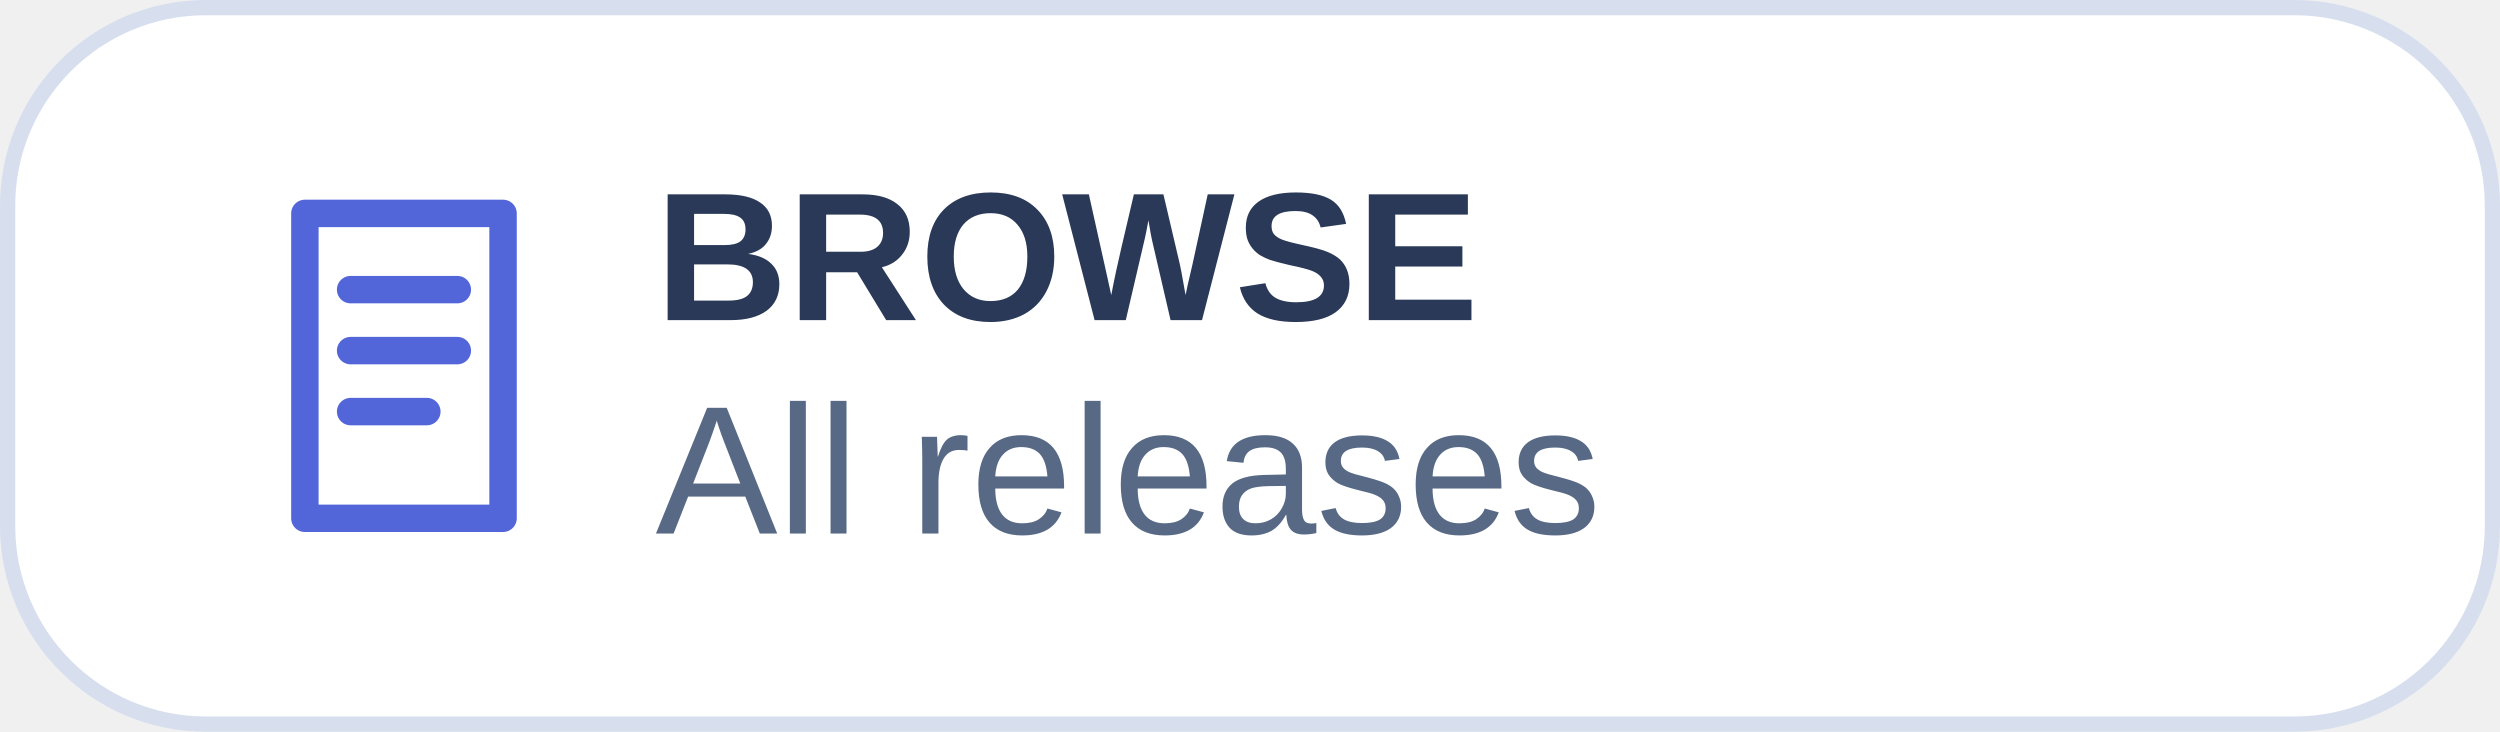
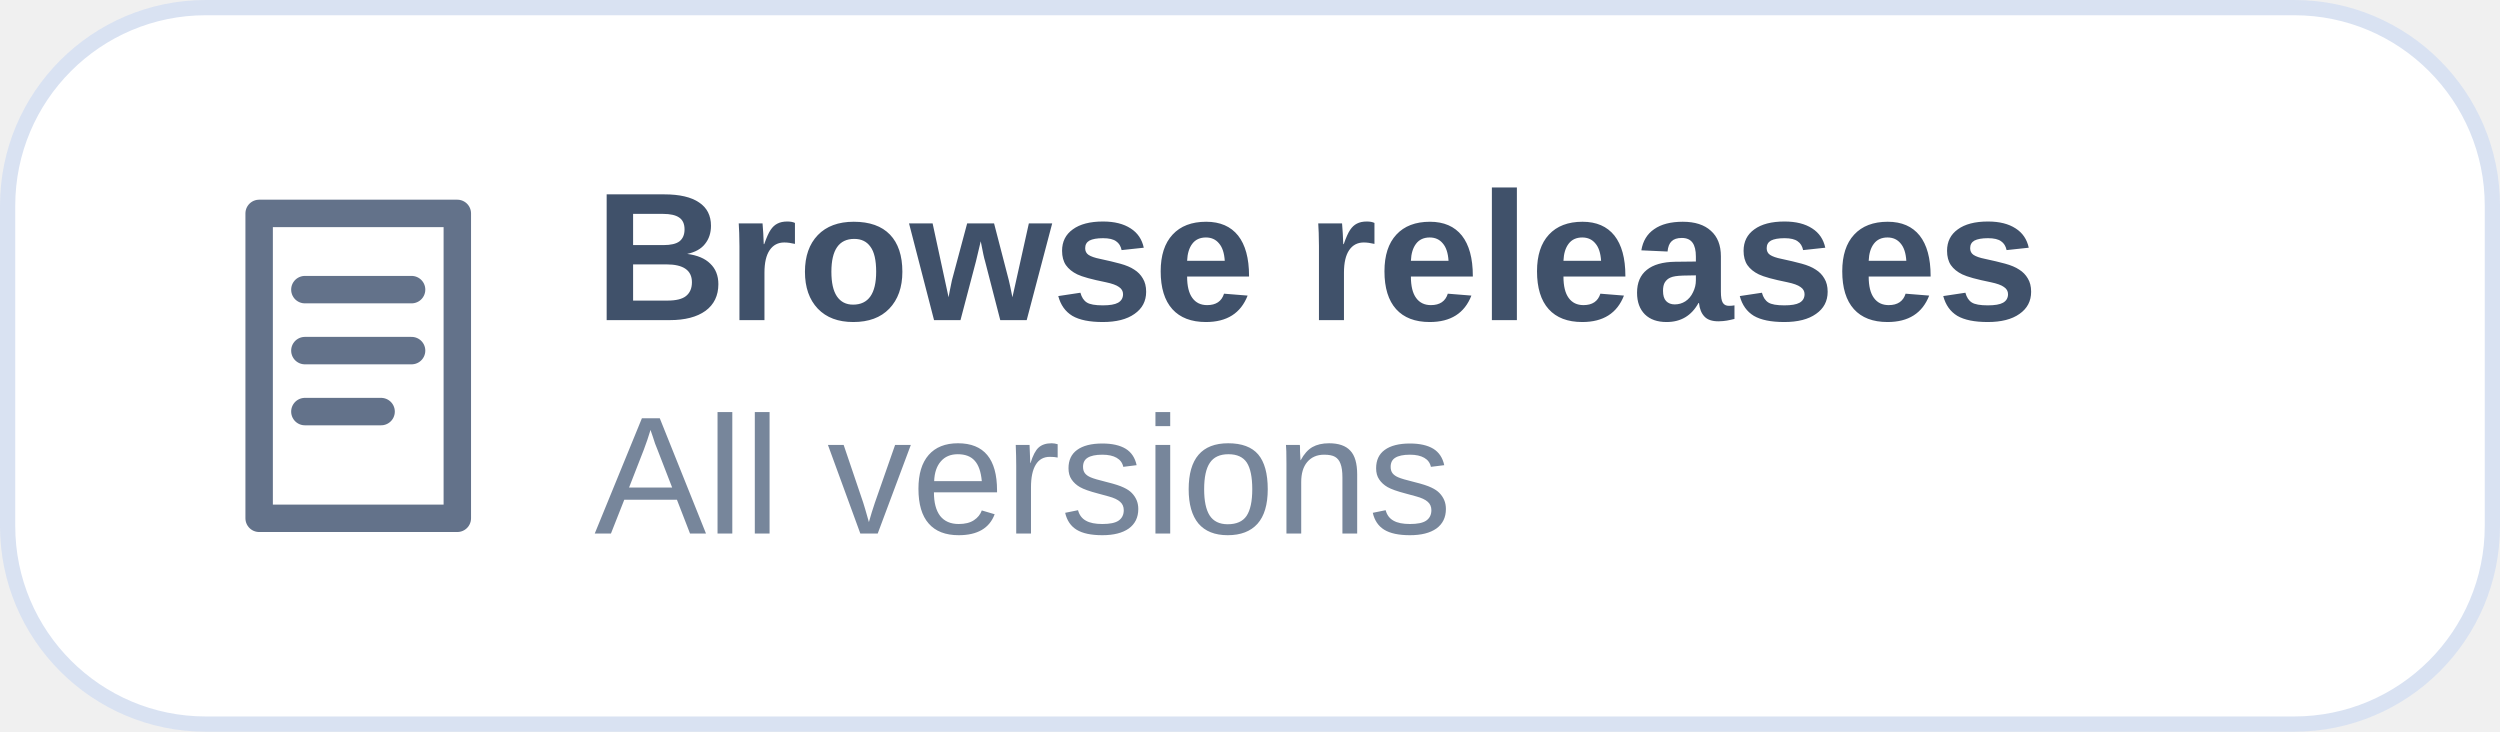
<svg xmlns="http://www.w3.org/2000/svg" width="164" height="48" viewBox="0 0 164 48" role="img" aria-labelledby="title">
-   <rect x=".5" y=".5" width="163" height="47" rx="13" fill="#fff" stroke="#d7dfef" />
-   <path d="M20 14h13v20H20zM23 19h7m-7 4h7m-7 4h5" fill="none" stroke="#5366d9" stroke-linecap="round" stroke-linejoin="round" stroke-width="1.8" />
-   <text x="43" y="21" fill="#293957" font-family="Segoe UI,Arial,sans-serif" font-size="12" font-weight="700">BROWSE</text>
-   <text x="43" y="35" fill="#586985" font-family="Segoe UI,Arial,sans-serif" font-size="12">All releases</text>
+   <rect x=".5" y=".5" width="163" height="47" rx="13" fill="#fff" stroke="#d9e2f2" />
+   <path d="M17 14h13v20H17zM20 19h7m-7 4h7m-7 4h5" fill="none" stroke="#63728a" stroke-linecap="round" stroke-linejoin="round" stroke-width="1.8" />
+   <text x="39" y="21" fill="#40516a" font-family="Segoe UI,Arial,sans-serif" font-size="12" font-weight="650">Browse releases</text>
+   <text x="39" y="35" fill="#77869b" font-family="Segoe UI,Arial,sans-serif" font-size="11">All versions</text>
</svg>
